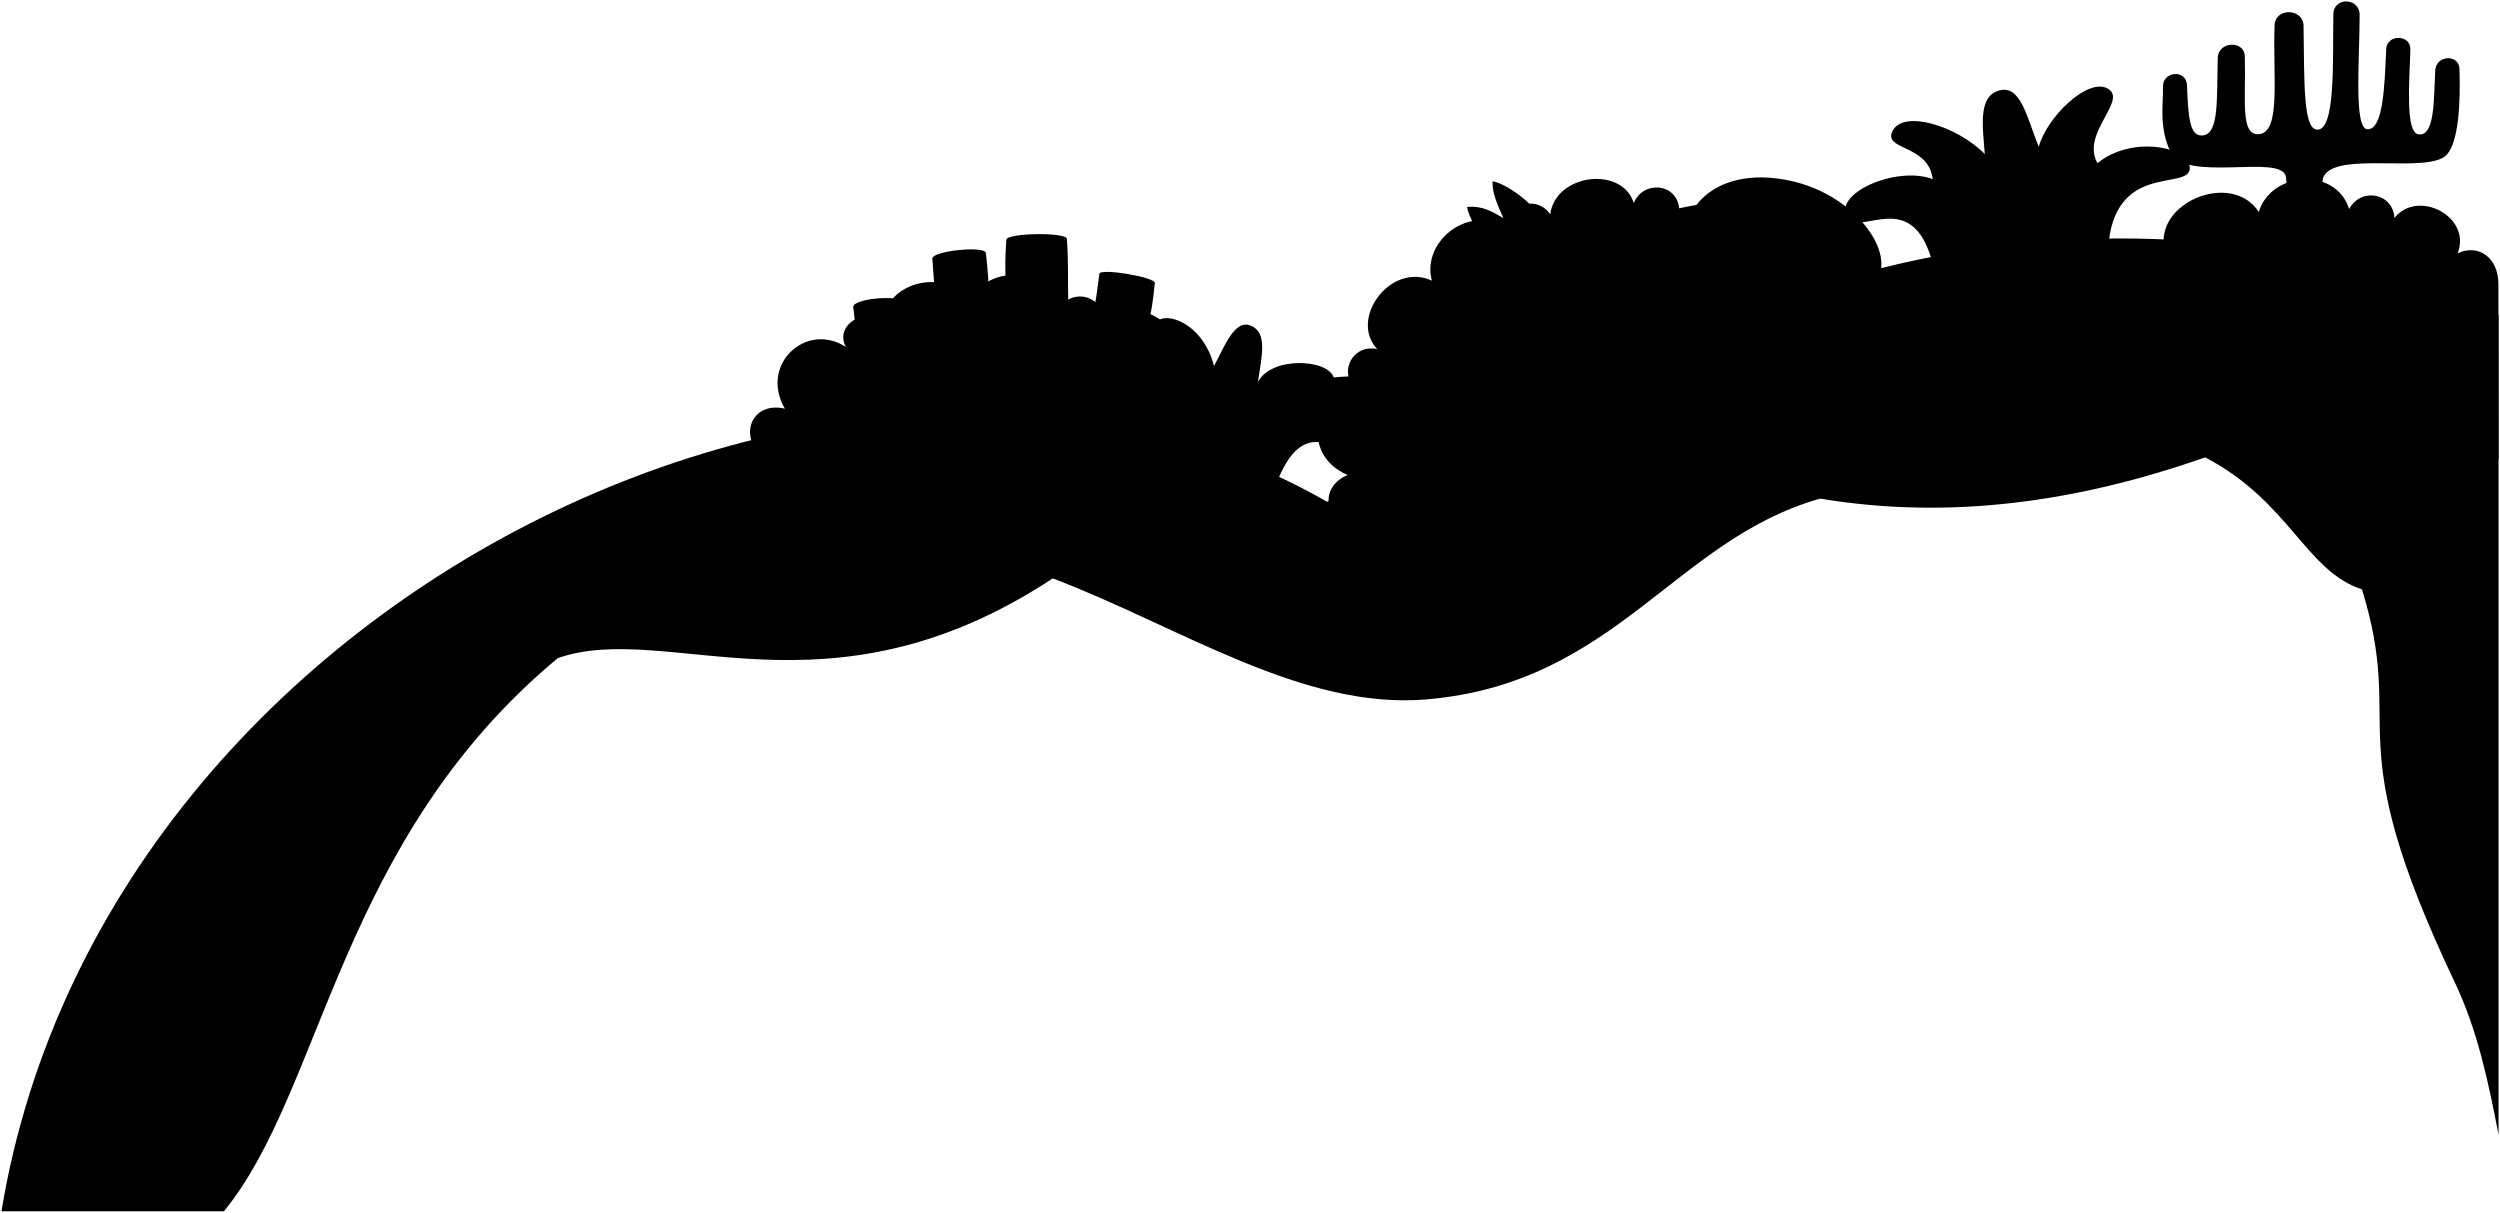
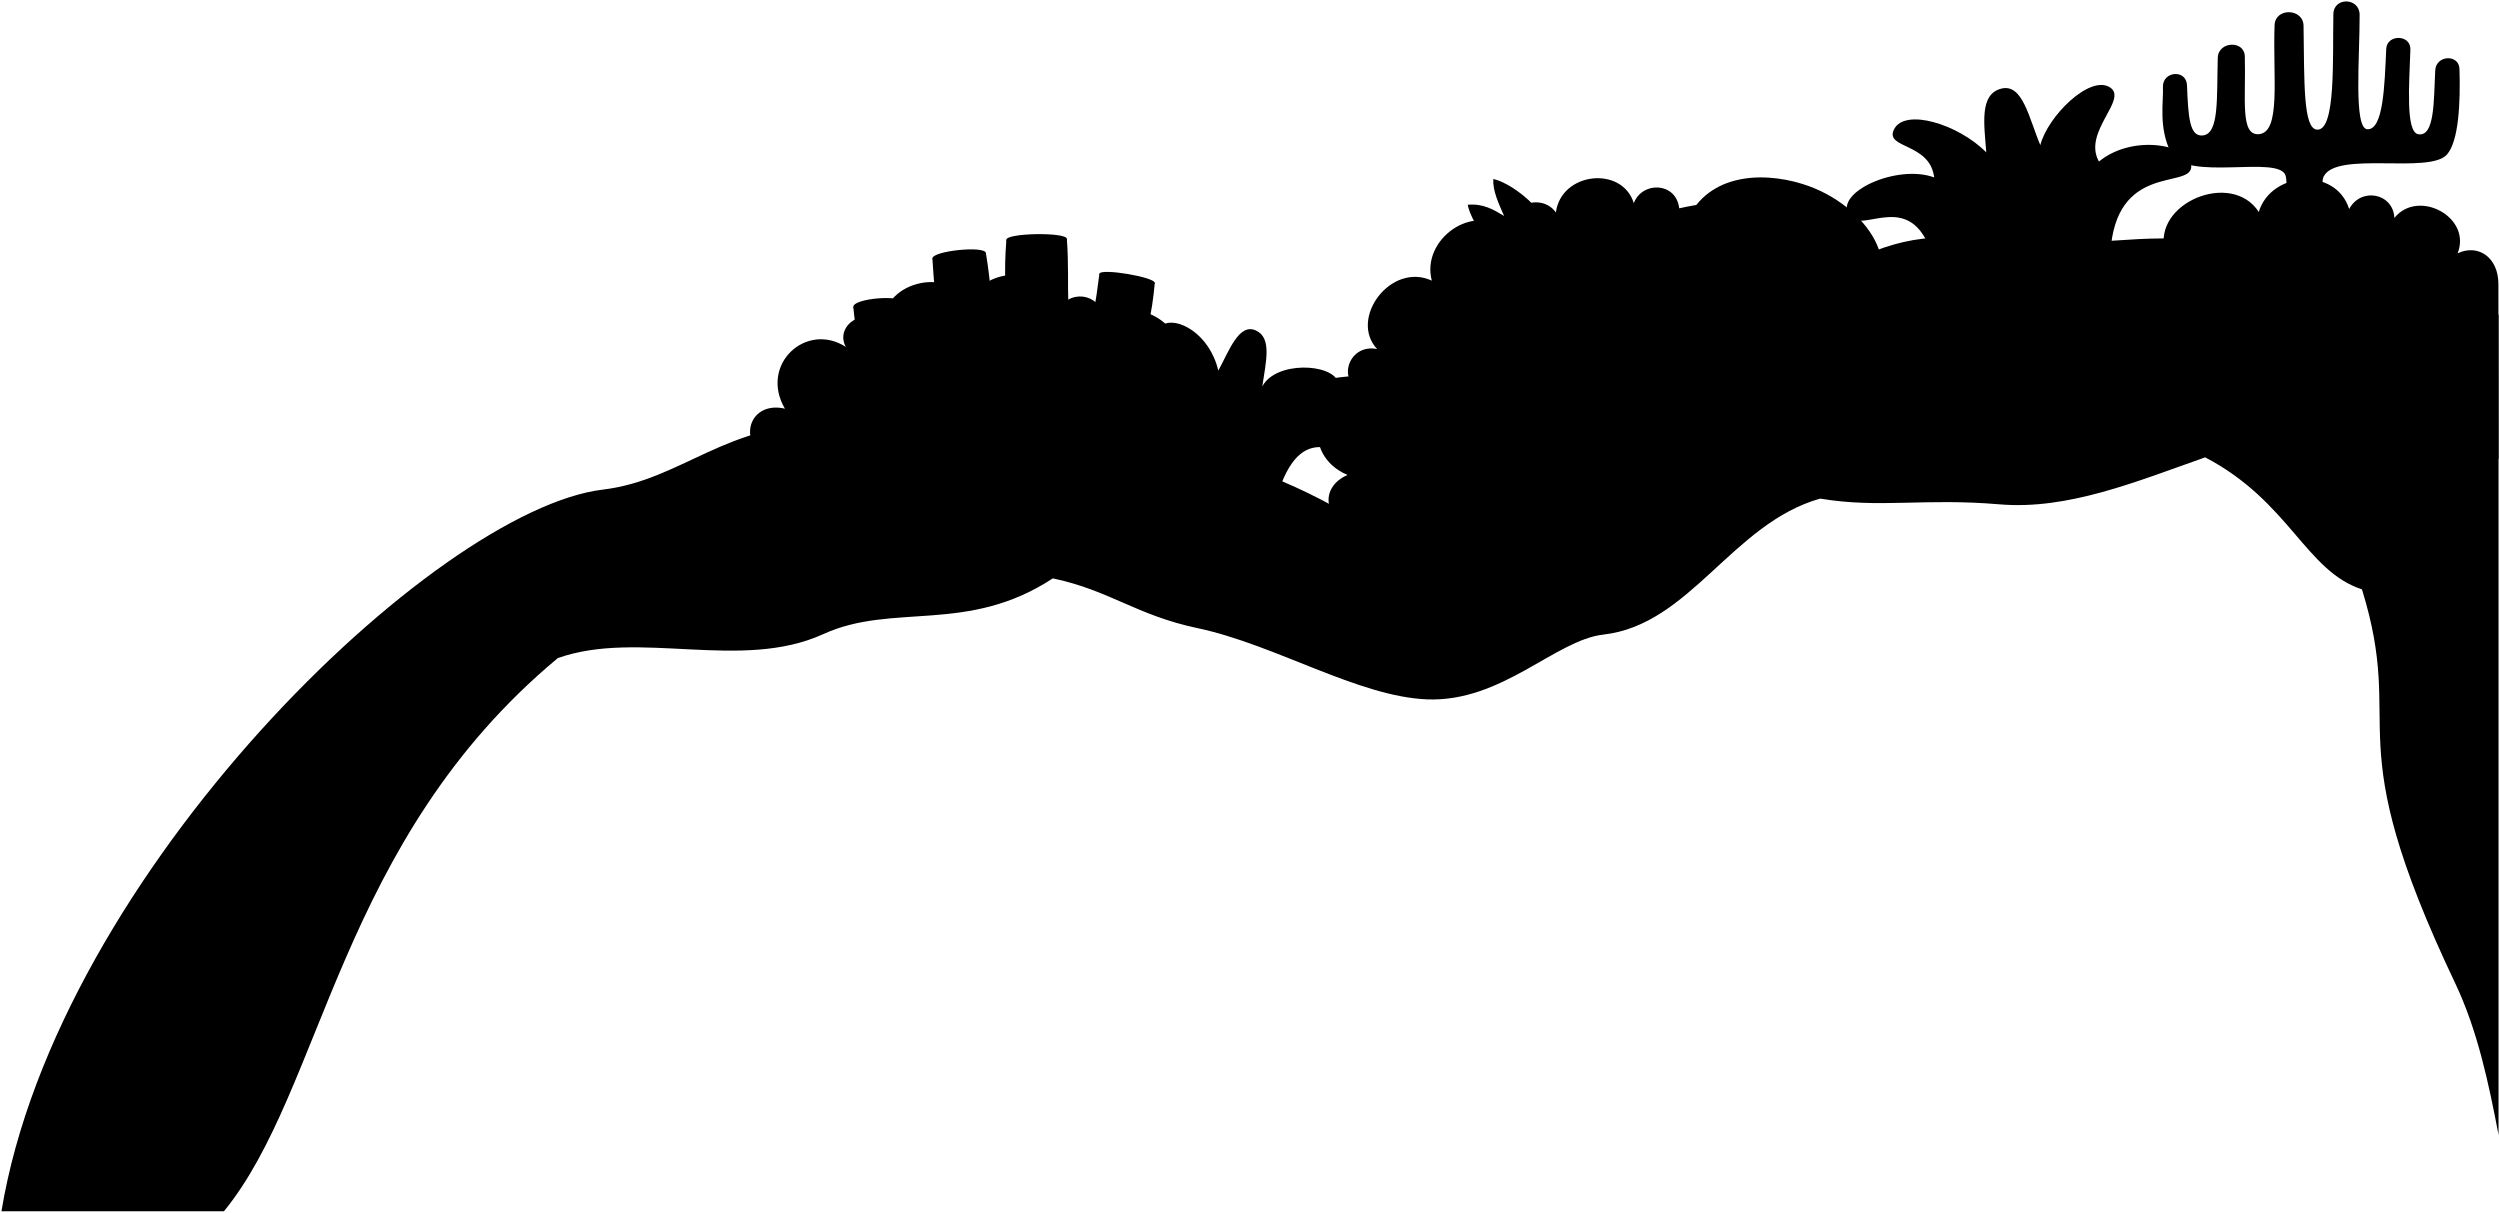
<svg viewBox="0 0 859.85 417.11">
  <path class="dullIndigoMedium" d="m435.79,175.52l-30.98-50.9c4.53-12.79-15.55-24.22-25.31-14.15.16-8.79-10.55-11.62-15.24-4.4-3.29-14.86-25.59-15.31-31.06-1.68-7.38-13.69-30.75-6.65-29.14,7.59-6.42-7.29-17.17,0-13.15,7.34-13.58-8.8-29.82,6.02-20.95,21.24-10.6-2.51-16.14,7.97-8.29,16.35l174.12,18.61Z" />
  <path class="dullMaroonMedium" d="m859.35,157.93l-.05-60.25c0-9.08-6.88-13.92-14.03-10.56,4.97-12.52-13.64-22.29-21.74-12.16-.43-8.58-11.51-10.66-15.56-3.07-4.56-14.52-26.81-13.05-31.09,1.01-9.31-14.43-36.61-3.1-32.27,13.43l114.74,71.6Z" />
  <path class="dullTurquoiseMedium" d="m785.52,99.31c1.41-8.78,1.5-35.33.63-38.76-1.92-7.59-34.48,2.28-39.53-8.09-4.27-8.76-2.47-17.29-2.7-22.46-.24-5.55,8.07-6.32,8.28-.65.42,11.21.93,17.72,5.45,17.23,5.63-.61,4.75-12.48,5.13-26.69.15-5.72,9.14-6.13,9.3-.53.42,14.55-1.7,27.28,4.81,26.79,7.74-.58,4.77-19.53,5.43-37.49.23-6.13,9.87-5.84,9.96.19.29,19.6-.16,35.43,4.64,35.74,6.52.43,5.32-24.45,5.62-39.75.11-5.95,9-5.73,9.03.25.06,14.28-2.15,39.08,2.64,39.36,5.56.32,5.94-15.23,6.51-27.63.24-5.13,8.49-5.02,8.31.22-.43,12.17-1.65,28.32,2.67,29.12,5.77,1.08,5.35-11.8,5.87-21.94.27-5.35,8.18-5.64,8.34-.53.36,11.76-.25,24.79-4.28,29.43-6.02,6.93-38.13-1.36-42.45,7.64-1.63,3.4,0,32.51.67,40.86l-14.32-2.33Z" />
  <g class="dullChartreuseMedium">
-     <path d="m393.11,150.07c3.5-24.81-15.16-17.84-15.16-25.45,0-6.11,18.02-5.15,23.17,1.61,3.14-9.34-8.97-12.42-2.54-16.15,4.66-2.71,15.89,2.93,18.95,15.83,3.7-6.79,7.08-16.41,12.87-13.83,5.62,2.5,3.54,10.62,2.25,19.3,4.52-8.78,23.81-8.04,26.06-1.61,2.11,6.02-13.51,1.29-12.87,9.97,10.49-2.07,22.17,7.62,18.34,13.19-3.54,5.15-15.66-12.14-25.4,13.96l-45.66-16.82Z" />
-     <path d="m664.67,90.41c-6.96-26.32-24.62-8.99-29.12-15.5-5.63-8.16,16.56-18.05,29.19-13.31-1.49-12.06-17.15-9.79-13.83-16.52,3.68-7.45,22.11-1.84,31.74,7.9-.74-9.8-2.43-20.1,5.25-21.95,7.37-1.78,9.51,10.53,13.34,19.44,2.51-9.87,16.91-24.15,23.84-19.92,6.72,4.1-9.47,15.31-3.68,25.58,12.17-9.95,32.44-5.4,31.74,2s-26.15-2.45-28.04,27.27l-60.43,5.02Z" />
+     <path d="m394.61,151.63c3.5-24.81-15.16-17.84-15.16-25.45,0-6.11,18.02-5.15,23.17,1.61,3.14-9.34-8.97-12.42-2.54-16.15,4.66-2.71,15.89,2.93,18.95,15.83,3.7-6.79,7.08-16.41,12.87-13.83,5.62,2.5,3.54,10.62,2.25,19.3,4.52-8.78,23.81-8.04,26.06-1.61,2.11,6.02-13.51,1.29-12.87,9.97,10.49-2.07,22.17,7.62,18.34,13.19-3.54,5.15-18.08-12.77-26.73,17.12l-44.33-19.98Z" />
+     <path d="m665.18,89.84c-6.96-26.32-24.62-8.99-29.12-15.5-5.63-8.16,16.56-18.05,29.19-13.31-1.49-12.06-17.15-9.79-13.83-16.52,3.68-7.45,22.11-1.84,31.74,7.9-.74-9.8-2.43-20.1,5.25-21.95,7.37-1.78,9.51,10.53,13.34,19.44,2.51-9.87,16.91-24.15,23.84-19.92,6.72,4.1-9.47,15.31-3.68,25.58,12.17-9.95,32.44-5.4,31.74,2s-26.06-1.54-27.81,29.56l-60.65,2.73Z" />
  </g>
-   <path class="dullPurpleMedium" d="m577.55,71.66c-1.02-9.03-12.65-9.46-15.62-1.8-4.03-12.96-26.96-10.09-28.74,3.82-5.13-7.14-15.41-2.99-14.84,5.6-11.53-9.93-29.67,3.06-25.88,17.25-14.11-6.55-28.61,13.08-18.8,23.53-9.51-1.99-13.75,10.28-6.14,13.75-16.14,1.08-20.28,22.68-4.06,29.55-9.99,4.34-8.16,16.05,3.15,18.06-11.11,74.32,218.46-133.83,110.94-109.77Z" />
+   <path class="dullPurpleMedium" d="m577.55,71.66c-1.02-9.03-12.65-9.46-15.62-1.8-4.03-12.96-25.01-10.69-26.8,3.21-5.13-7.14-17.35-2.38-16.79,6.21-11.53-9.93-29.67,3.06-25.88,17.25-14.11-6.55-28.61,13.08-18.8,23.53-9.51-1.99-13.75,10.28-6.14,13.75-16.14,1.08-20.28,22.68-4.06,29.55-9.99,4.34-8.16,16.05,3.15,18.06-11.11,74.32,218.46-133.83,110.94-109.77Z" />
  <g class="whiteMedium">
    <path d="m559.46,141.99c-3.61-20.46-17.71-37.28-39.05-38.19l-.29,5.8c19.32,4.53,26.27,15.85,29.49,34.03l9.85-1.64Z" />
    <path d="m555.88,142.58c-6.54-21-17.48-39.38-31.27-55.68l3.94-4.01c15.09,15.29,26.92,34.31,35.7,58.29l-8.38,1.4Z" />
  </g>
  <g class="dullRedMedium">
-     <path d="m513.34,62.34c6.37,1.02,25.47,14.97,16.34,24.67-11.59,12.32-24.36-10.46-25.12-15.83,5.33-.47,8.75,1.59,12.51,3.85-2.01-4.62-3.9-8.6-3.73-12.69Z" />
+     <path d="m513.59,61.59c6.37,1.02,25.47,14.97,16.34,24.67-11.59,12.32-24.36-10.46-25.12-15.83,5.33-.47,8.75,1.59,12.51,3.85-2.01-4.62-3.9-8.6-3.73-12.69Z" />
    <path d="m496.93,100.96c4.83-4.36,27.78-7.51,28.39,5.86.64,14.03-20.13,10.94-26.84,6.65,3.08-4.17,6.34-5.84,10.55-6.5-4.45-1.22-9.24-2.83-12.1-6.02Z" />
  </g>
-   <path class="dullYellowMedium" d="m191.85,226.35c37.84-13.24,92.7,23.65,170.26-27.43,44.46,17.03,85.95,45.29,128.64,41.62,64.94-5.57,85.13-54.86,135.27-69.05,44.04,7.36,88.2,1.35,132.43-14.19,29.06,15.2,34.52,39.1,53.92,45.4,15.36,49.73-9.08,48.91,32.01,135.34,7.7,16.2,11.56,34.37,14.97,52.31V108.25c-129.21-54.29-277.96-22.8-378.94,80.35C324.06,68.08,37.42,192.94.5,416.61h76.52c34.35-42.03,39.43-127.54,114.83-190.26Z" />
  <g class="whiteMediumDark">
-     <path d="m482.19,186.82c3.33-3.39,7.59-7.52,12.37-11.92,0,0-28.54-3.64-43,2.31,2.92,5.46,19.02,4.66,30.63,9.61Z" />
-     <path d="m511.09,160.63c10.09-8.2,20.52-15.78,31.25-22.74,0,0-78.13-11.45-103.2,0,1.6,8.67,53.87,2.25,71.95,22.74Z" />
+     <path d="m493.21,181c3.33-3.39,7.59-7.52,12.37-11.92,0,0-28.54-3.64-43,2.31,2.92,5.46,19.02,4.66,30.63,9.61Z" />
+     <path d="m513.51,161.53c10.09-8.2,20.52-15.78,31.25-22.74,0,0-78.13-11.45-103.2,0,1.6,8.67,53.87,2.25,71.95,22.74Z" />
  </g>
  <g class="blackMediumLight">
-     <path d="m491.79,177.48c4.22-3.93,5.67-5.24,10.24-9.25-4.57.19-9.52.43-14.52.57-17.18.49-34.37,1.47-35.95,8.41,4.51-.13,11.03-1.68,20.15-.83,6.36.59,12.59-.07,20.08,1.1Z" />
-     <path d="m489.89,138.36c14.65,2.33,33.21,2.75,47.86,2.56,5.74-3.85,11.57-7.51,17.48-10.99-9.35-2.84-36.56-1.74-52.19-1.07-31.16,1.35-57.02-2.51-63.9,9.02,10.19-1.06,25.1-3.6,50.75.47Z" />
+     <path d="m502.81,171.65c4.22-3.93,5.67-5.24,10.24-9.25-4.57.19-9.52.43-14.52.57-17.18.49-34.37,1.47-35.95,8.41,4.51-.13,11.03-1.68,20.15-.83,6.36.59,12.59-.07,20.08,1.1Z" />
+     <path d="m492.31,139.27c14.65,2.33,33.21,2.75,47.86,2.56,5.74-3.85,16.41-8.34,22.32-11.82-9.35-2.84-41.29-2.44-56.92-1.76-31.16,1.35-55.38-1.99-64.01,10.56,10.19-1.06,25.1-3.6,50.75.47Z" />
  </g>
+   <path class="dullYellowMedium" d="m191.85,226.35c27.77-9.89,63.04,4.65,91.32-8.26,23.98-10.94,49.64.12,78.94-19.17,19.68,4.17,28.61,12.65,49.79,17.13,26.65,5.64,55.18,23.51,78.85,24.49,25.78,1.06,44.18-20.41,60.72-22.28,29.86-3.38,44.26-38.2,74.55-46.77,20.53,3.43,35.61-.25,61.66,1.97,23.59,2,47.15-7.86,70.77-16.16,29.06,15.2,34.52,39.1,53.92,45.4,15.36,49.73-9.08,48.91,32.01,135.34,7.7,16.2,11.56,34.37,14.97,52.31V108.25c-26.29-11.05-53.76-16.55-80.74-22.6-34.83-7.81-59.1-.17-63.26-3.34-9.75-7.59-30.62-.54-46.65-.63-38.8-.21-63.95,37.37-100.35,44.34-21.7,4.16-31.47,20.86-47.95,27.28-18.86,7.35-27.36,22.4-39.98,35.3-20.13-16.68-51.88-29.28-63.68-30.85-3.67-11.54-41.37-12.14-60.76-15.19-33.91-5.33-46.83,3.83-70.98,3.33-35.23-.72-50.42,19.24-77.62,22.5C149.55,175.32,19.71,300.25.5,416.61h76.52c34.35-42.03,39.43-127.54,114.83-190.26Z" />
  <g class="caveFoldLine">
    <path d="m590.43,164.62c9.41-.64,18.58,4.5,35.59,6.87" />
    <path d="m758.45,157.3c7.94-2.92,15.24-5.98,21.74-10.14" />
    <path d="m812.37,202.7c7.91,2.48,14.15,6.27,21.31,8.65" />
    <path d="m480.41,188.6c-9.47,9.92-17.67,16.04-24.56,18.25" />
    <path d="m362.11,198.92c-9.33-4.16-18.63-5.97-27.88-5.59" />
    <path d="m191.85,226.35c-11.32,6.11-21.08,10.49-28.8,12.59" />
+     <path d="m416.73,157.75c-5.51-.79-8.39,1.84-12.32,2.1" />
+     <path d="m715.35,82.31c5.18,3.25,5.26,7.8,15.58,10.48" />
  </g>
  <path class="dullTealMedium" d="m594.64,122.35c7.67,4.79,18.85-2.24,19.81-10.22,9.27,6.07,22.68.32,24.6-10.86,17.57-6.39,4.17-30.81-19.17-38.02-14.7-4.54-33.6-3.19-40.22,13.98-15.34-1.28-31.23,23.16-23.78,33.09-11.17,8.27,1.91,22.66,10.97,26.42,9.52,3.95,30.03,1.92,27.8-14.38Z" />
  <g class="blackMedium">
    <path d="m594.85,72.14c-1.13-2.25,5.05-3.66,11.99-2.69-10.96.01-11.35,3.97-11.99,2.69Z" />
    <path d="m578.21,100.79c-2.03-4.29.79-5.55-1.4-9.94.2,3.27-2.85,7.51-6.79,8.67,1.67,1.67,5.85-2.19,8.19,1.26Z" />
    <path d="m572.63,126.03c2.82-1.21-.89-7.02-4.39-11.34,3.71,5.57,1.62,12.52,4.39,11.34Z" />
    <path d="m616.89,89.42c3.65,2.67,8.37,7.64,6.82,9.1-2.18,2.06-3.75-5.15-6.82-9.1Z" />
    <path d="m596.21,101.62c3.07,4.07,6.82,6.36,4.85,7.84s-2.61-3.66-4.85-7.84Z" />
    <path d="m594.55,83.63c-1.79,1.21-2.39,4.61-2.27,9.31-.12-3.99-.83-7.15-2.69-8.69,1.44.38,3.09.2,4.96-.62Z" />
  </g>
  <g class="coralFoldLine">
    <path d="m614.45,112.13c.58-5.13-2.98-11.17-8.11-15.05" />
    <path d="m639.05,101.26c1.64-12.08-17.67-32.43-32.2-31.81" />
    <path d="m579.66,77.22c3.73.91,7.05,3.2,9.93,7.03" />
    <path d="m594.64,122.35c-2.26-9.76-15.74-18.64-16.43-21.55" />
    <path d="m555.88,110.31c3.93-1.45,10.07,1.55,12.36,4.38" />
    <path d="m596.21,101.62c-1.74-2.4-3.62-5.54-3.93-8.69" />
    <path d="m616.89,89.42c-6.01-7.76-14.79-9.85-22.34-5.79" />
  </g>
-   <path class="dullOrangeMediumDark" d="m329.17,149.6c0,3.63-20.16,3.63-20.16,0,2.72-21.12-12.8-12.48-15.52-44l17.12-1.44c1.12,9.69,1.92,17.76,7.2,17.92,6.76.2,3.68-18.72,2.88-33.12l18.4-1.92c5.6,48.32-12.32,43.36-9.92,62.56Z" />
-   <path class="dullOrangeMedium" d="m373.23,152.08c0,4.05-19.9,4.05-19.9,0-1.28-17.28-20.44,4.89-34.72-42.56l18.88-1.44c2.68,21.35,18.62,26.86,21.12,24.96,7.18-5.45-15.99-5.17-12.48-50.56l20.8-.32c1.28,16.32-1.44,31.36,4.48,31.52,4.43.12,5.42-9.63,6.72-19.52l19.04,3.2c-4,44.8-21.75,18.29-23.94,54.72Z" />
+   <path class="dullOrangeMediumDark" d="m329.17,149.6c0,3.63-20.16,3.63-20.16,0,2.72-21.12-12.8-12.48-15.52-44l17.12-1.44c1.12,9.69,1.92,17.76,7.2,17.92,6.76.2,3.68-18.72,2.88-33.12l18.4-1.92c8.18,49.37-12.32,43.36-9.92,62.56Z" />
+   <path class="dullOrangeMedium" d="m373.23,152.08c0,4.05-19.9,4.05-19.9,0-1.28-17.28-23.75,7.48-34.72-42.56l18.88-1.44c2.68,21.35,14.71,21.49,17.21,19.59,7.18-5.45-12.09.2-8.57-45.19l20.8-.32c1.28,16.32-1.44,31.36,4.48,31.52,4.43.12,5.42-9.63,6.72-19.52l19.04,3.2c-4,44.8-21.75,18.29-23.94,54.72Z" />
  <g class="dullOrangeDark">
    <path d="m293.49,105.6c.2,2.39,17.32.95,17.12-1.44-.25-2.99-17.37-1.55-17.12,1.44Z" />
    <path d="m320.69,88.96c.26,2.48,18.66.56,18.4-1.92-.28-2.65-18.68-.73-18.4,1.92Z" />
    <path d="m318.61,109.52c.21,2.8,19.09,1.36,18.88-1.44-.19-2.49-19.07-1.05-18.88,1.44Z" />
    <path d="m346.13,82.48c-.04-2.38,20.76-2.7,20.8-.32.04,2.75-20.76,3.07-20.8.32Z" />
    <path d="m378.13,94.16c-.39,2.3,18.65,5.5,19.04,3.2.34-2.02-18.7-5.22-19.04-3.2Z" />
  </g>
</svg>
